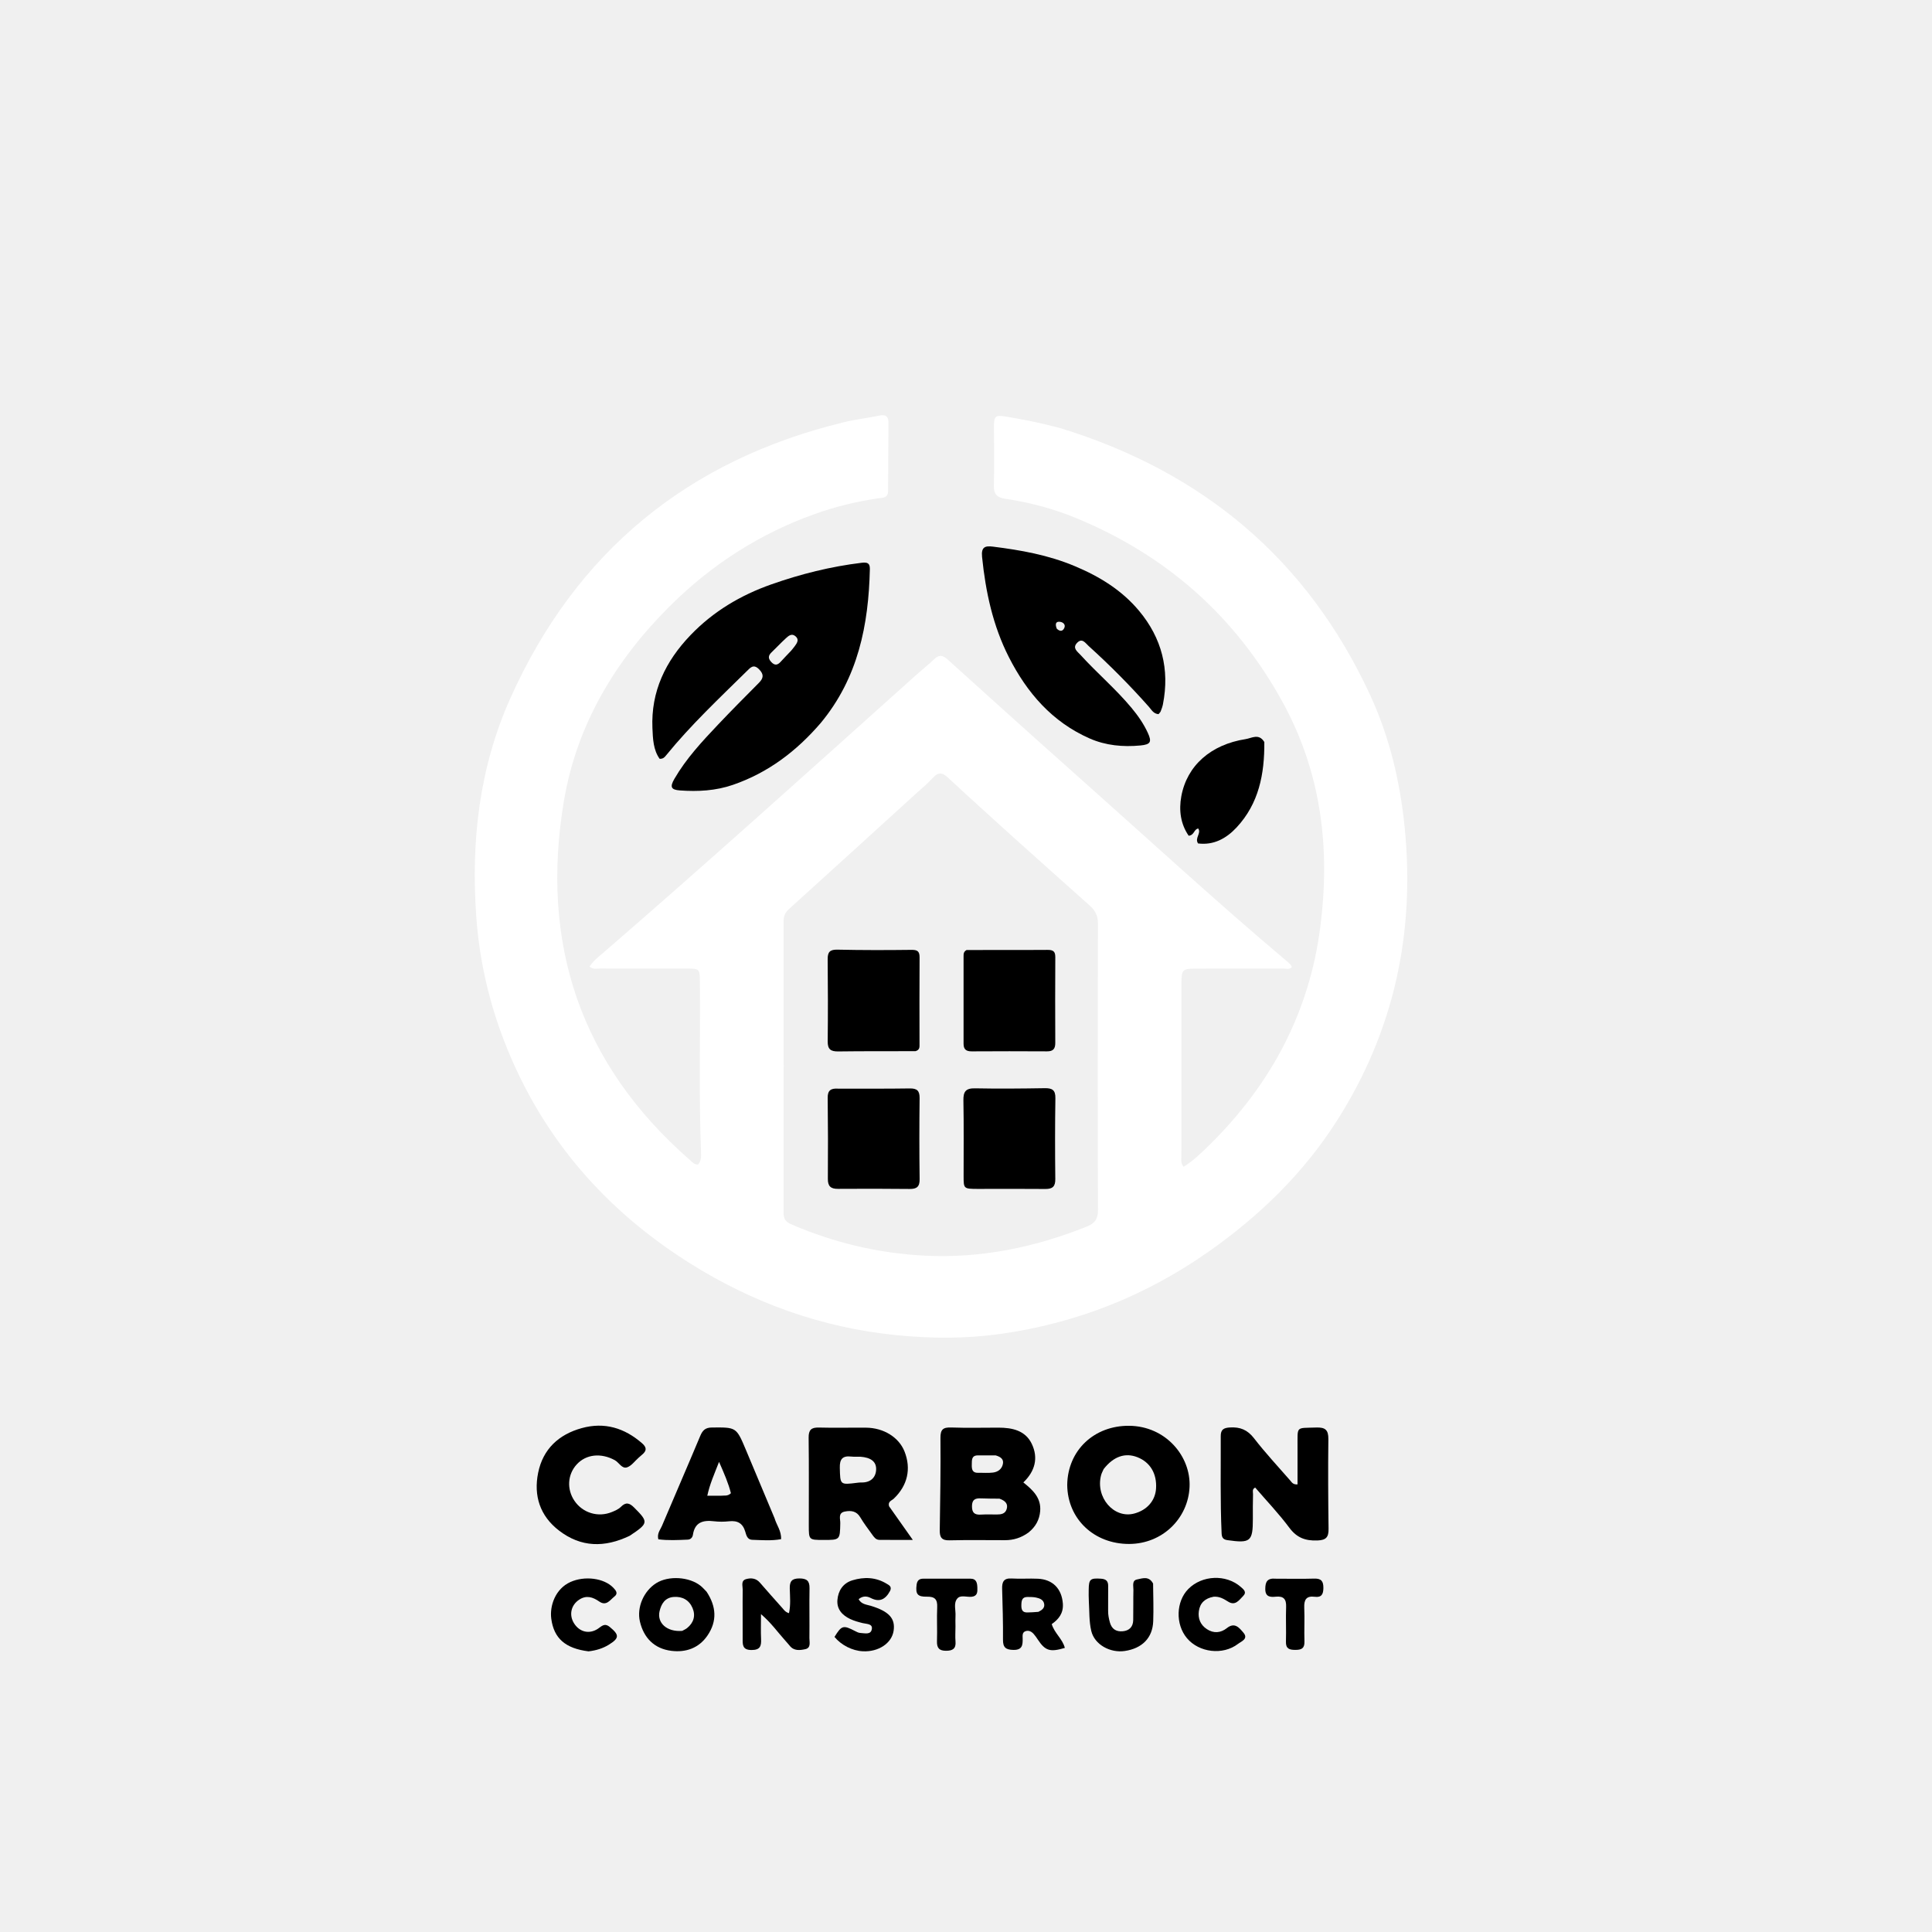
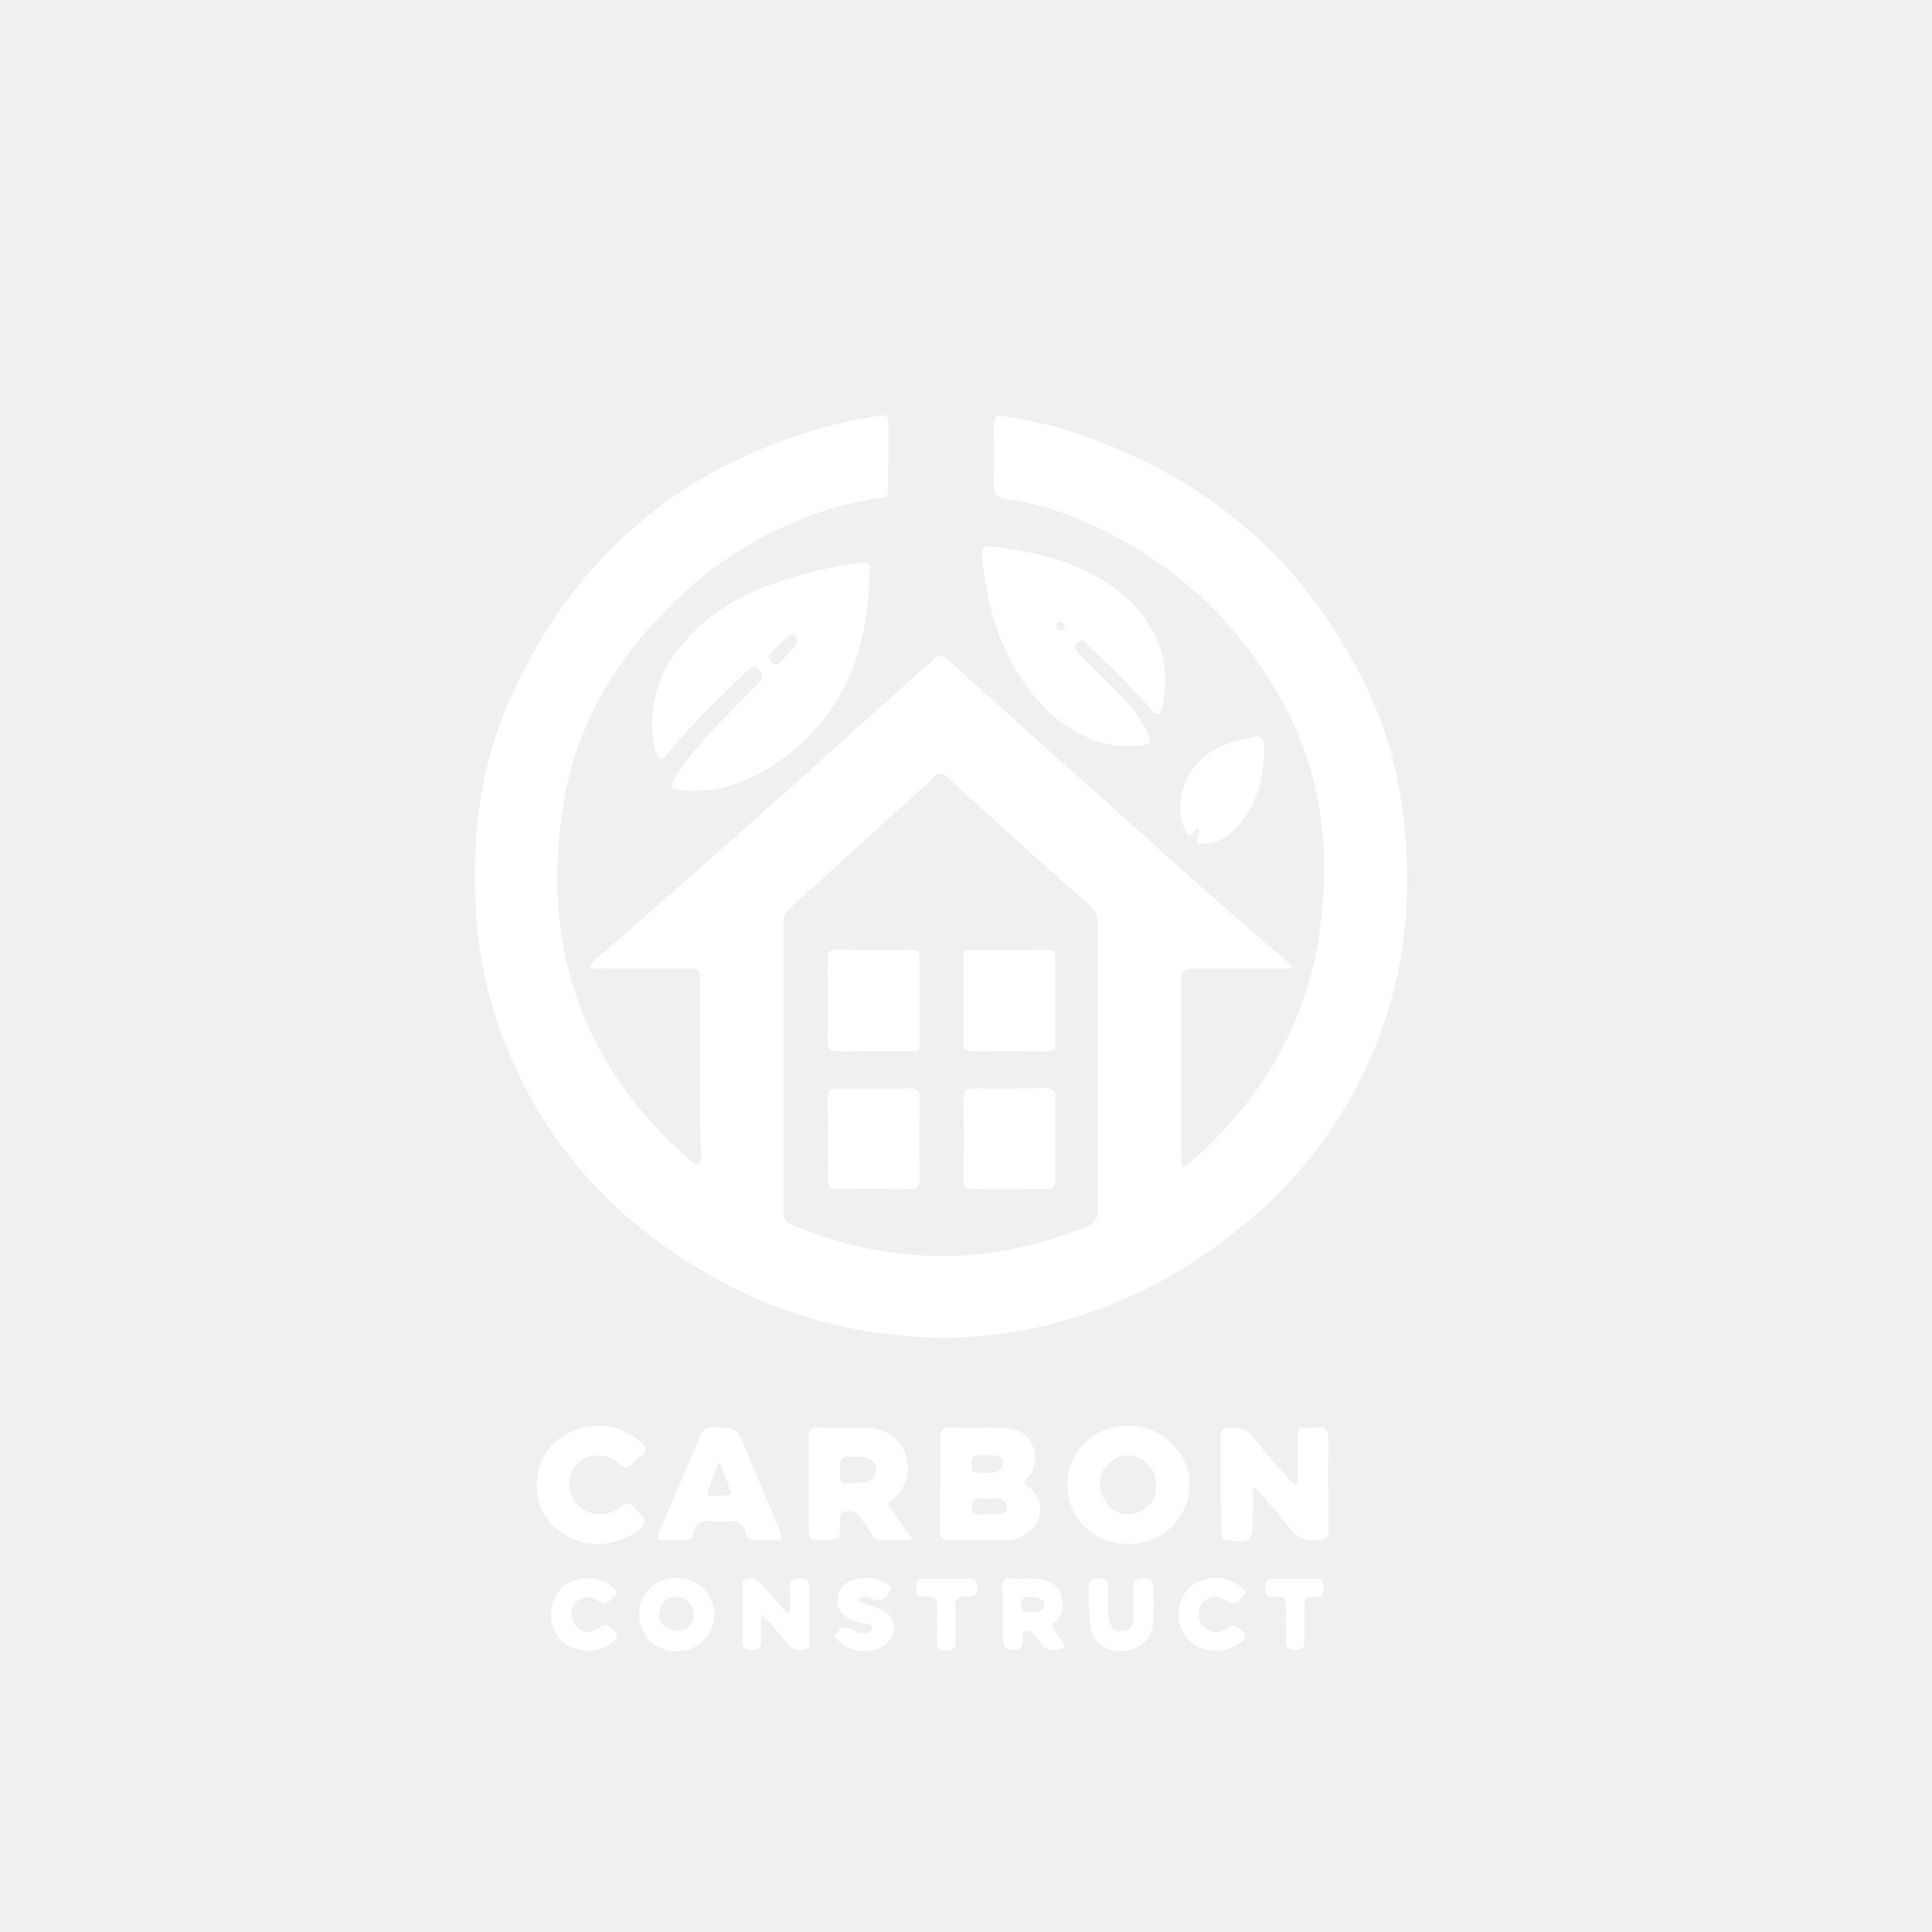
<svg xmlns="http://www.w3.org/2000/svg" version="1.1" id="Layer_1" x="0px" y="0px" width="100%" viewBox="0 0 1024 1024" enable-background="new 0 0 1024 1024" xml:space="preserve">
  <path fill="white" opacity="1" stroke="none" d=" M561.853,226.88   C637.55,250.096 692.909,296.483 726.142,368.253   C736.405,390.417 742.034,413.961 744.486,438.359   C750.109,494.303 738.965,546.302 708.692,593.861   C690.914,621.79 667.583,644.447 640.583,663.404   C607.279,686.788 570.416,701.385 530.153,707.025   C511.819,709.593 493.402,709.501 474.878,707.632   C435.317,703.64 399.042,690.54 365.58,669.505   C321.432,641.754 288.483,604.211 268.769,555.69   C259.717,533.409 254.198,510.22 252.455,486.074   C249.556,445.899 254.001,406.821 270.561,369.937   C305.414,292.306 364.756,243.78 447.408,223.755   C453.532,222.271 459.846,221.589 466.018,220.281   C469.268,219.592 470.917,220.551 470.908,223.853   C470.874,236.016 470.763,248.179 470.7,260.341   C470.68,264.122 467.612,263.797 465.338,264.136   C453.944,265.834 442.793,268.52 431.957,272.388   C402.612,282.864 377.038,299.329 354.983,321.292   C326.023,350.132 305.677,384.156 298.886,424.541   C286.227,499.832 307.466,564.017 365.663,614.828   C366.87,615.883 367.92,617.344 369.977,617.22   C371.808,615.217 371.637,612.662 371.543,610.225   C370.394,580.409 371.224,550.581 370.96,520.76   C370.894,513.368 370.934,513.367 363.481,513.368   C348.316,513.371 333.152,513.396 317.987,513.351   C316.255,513.345 314.352,513.937 312.493,512.31   C314.373,509.274 317.198,507.189 319.764,504.97   C375.604,456.691 430.391,407.228 485.358,357.966   C488.584,355.074 492,352.387 495.119,349.388   C497.73,346.878 499.65,347.181 502.293,349.57   C525.651,370.686 549.057,391.751 572.585,412.678   C608.931,445.01 644.714,477.98 681.915,509.346   C683.029,510.285 684.225,511.148 684.706,512.597   C683.278,514.05 681.705,513.353 680.297,513.356   C664.632,513.394 648.967,513.355 633.303,513.383   C626.915,513.395 626.208,514.132 626.2,520.659   C626.166,551.488 626.145,582.318 626.155,613.147   C626.155,614.748 625.711,616.486 627.357,618.41   C632.398,615.303 636.659,611.153 640.839,607.044   C673.352,575.077 693.901,536.994 699.775,491.399   C705.169,449.53 700.327,409.434 679.711,371.953   C654.749,326.568 618.089,294.261 570.322,274.571   C558.316,269.622 545.72,266.287 532.845,264.356   C528.417,263.692 526.637,261.947 526.773,257.261   C527.077,246.772 526.805,236.267 526.822,225.768   C526.83,220.535 527.62,219.88 533.192,220.8   C542.7,222.371 552.142,224.278 561.853,226.88  M536.389,443.125   C525.053,432.816 513.627,422.604 502.438,412.138   C499.231,409.139 497.06,409.304 494.226,412.463   C491.568,415.425 488.43,417.96 485.475,420.65   C463.06,441.052 440.659,461.468 418.185,481.804   C416.142,483.652 415.307,485.604 415.309,488.316   C415.361,539.791 415.373,591.267 415.295,642.742   C415.291,645.866 416.356,647.59 419.208,648.828   C441.878,658.664 465.613,664.286 490.203,665.524   C519.88,667.019 548.405,661.165 575.953,650.133   C580.286,648.397 581.965,646.131 581.949,641.314   C581.776,590.673 581.805,540.03 581.931,489.389   C581.941,485.283 580.407,482.488 577.507,479.91   C563.937,467.851 550.44,455.71 536.389,443.125  z" />
-   <path fill="#000000" opacity="1" stroke="none" d=" M435.104,383.073   C422.173,398.159 407.094,409.567 388.462,415.987   C379.296,419.146 369.883,419.629 360.363,418.944   C355.624,418.603 354.962,417.086 357.458,412.785   C363.694,402.036 372.112,393.009 380.583,384.061   C387.68,376.564 394.966,369.244 402.241,361.917   C404.676,359.464 404.99,357.452 402.346,354.768   C399.437,351.814 397.83,353.738 395.841,355.697   C381.135,370.178 366.081,384.324 353.022,400.383   C352.297,401.274 351.574,402.253 349.619,402.184   C346.243,397.469 346.041,391.554 345.801,385.94   C344.97,366.479 352.755,350.411 366.024,336.6   C378.055,324.077 392.477,315.498 408.762,309.753   C424.342,304.255 440.25,300.283 456.673,298.288   C459.783,297.91 461.114,298.496 461.042,301.654   C460.371,331.206 454.834,359.214 435.104,383.073  M419.372,344.823   C419.996,344.045 420.651,343.289 421.238,342.484   C422.453,340.82 423.723,339.015 421.636,337.233   C419.554,335.455 417.855,337.085 416.416,338.404   C413.843,340.762 411.474,343.34 408.943,345.746   C407.152,347.449 407.027,348.971 408.763,350.853   C410.57,352.812 412.074,352.625 413.746,350.784   C415.421,348.937 417.172,347.159 419.372,344.823  z" />
-   <path fill="#000000" opacity="1" stroke="none" d=" M569.749,300.106   C583.031,305.661 594.719,312.954 603.758,323.792   C615.762,338.183 620,354.751 616.394,373.219   C616.141,374.515 615.683,375.784 615.191,377.014   C614.962,377.586 614.423,378.035 614.04,378.519   C611.357,378.328 610.324,376.192 608.963,374.654   C598.907,363.296 588.233,352.553 576.984,342.383   C575.295,340.856 573.547,337.864 570.829,340.777   C568.247,343.542 571.102,345.372 572.632,347.057   C581.362,356.671 591.328,365.094 599.665,375.102   C603.096,379.222 606.136,383.555 608.37,388.433   C610.548,393.186 609.938,394.598 604.412,395.119   C595.203,395.987 586.065,395.156 577.511,391.388   C557.662,382.645 544.349,367.216 534.737,348.332   C526.25,331.657 522.399,313.694 520.515,295.163   C519.965,289.751 522.271,289.223 526.361,289.737   C541.075,291.586 555.621,294.148 569.749,300.106  M560.11,333.208   C561.603,334.669 563.186,334.866 564.107,332.82   C564.906,331.044 563.489,329.837 561.971,329.591   C559.634,329.212 559.092,330.643 560.11,333.208  z" />
-   <path fill="#000000" opacity="1" stroke="none" d=" M687.717,767.036   C687.815,755.603 686.528,757.004 697.683,756.614   C702.441,756.448 704.12,757.931 704.06,762.786   C703.863,778.611 703.957,794.442 704.16,810.267   C704.216,814.64 702.992,816.311 698.243,816.484   C691.871,816.717 687.338,815.057 683.378,809.738   C677.833,802.289 671.369,795.525 665.278,788.445   C663.493,789.287 664.161,790.815 664.127,791.951   C663.998,796.279 664.035,800.613 664.041,804.944   C664.06,817.039 662.778,818.058 650.532,816.306   C648.097,815.958 647.569,814.706 647.477,812.648   C646.71,795.497 647.093,778.338 647.016,761.182   C647,757.712 648.524,756.784 651.863,756.584   C657.302,756.259 661.179,757.813 664.657,762.314   C670.656,770.078 677.38,777.283 683.838,784.688   C684.658,785.629 685.315,786.961 687.717,786.745   C687.717,780.379 687.717,773.954 687.717,767.036  z" />
-   <path fill="#000000" opacity="1" stroke="none" d=" M545.135,812.259   C541.204,815.114 537.13,816.328 532.668,816.327   C522.839,816.324 513.007,816.175 503.183,816.404   C499.106,816.498 498.032,814.812 498.091,811.073   C498.348,794.766 498.605,778.453 498.46,762.146   C498.419,757.612 499.874,756.451 504.157,756.602   C512.476,756.895 520.813,756.69 529.143,756.684   C536.501,756.678 543.516,758.155 546.912,765.373   C550.352,772.684 548.706,779.682 542.393,785.722   C547.388,789.69 551.904,793.895 551.315,800.891   C550.932,805.434 548.985,809.16 545.135,812.259  M529.747,794.327   C526.444,794.284 523.138,794.315 519.839,794.175   C516.91,794.051 515.216,794.785 515.168,798.246   C515.119,801.782 516.54,802.978 519.881,802.773   C522.68,802.601 525.496,802.708 528.305,802.714   C530.568,802.718 532.756,802.394 533.537,799.902   C534.381,797.212 533.025,795.479 529.747,794.327  M527.736,771.388   C524.597,771.384 521.458,771.367 518.319,771.379   C514.788,771.392 515.135,774.003 515.069,776.304   C515.003,778.631 515.286,780.696 518.394,780.626   C521.036,780.567 523.71,780.82 526.313,780.488   C528.899,780.159 530.998,778.695 531.558,775.925   C532.034,773.57 530.66,772.219 527.736,771.388  z" />
-   <path fill="#000000" opacity="1" stroke="none" d=" M565.652,787.018   C565.889,768.714 579.93,755.534 598.476,755.699   C617.812,755.87 631.191,771.785 630.494,788.048   C629.778,804.765 616.151,818.264 598.509,818.326   C579.933,818.39 565.803,805.127 565.652,787.018  M584.954,778.649   C584.498,779.714 583.901,780.741 583.608,781.849   C580.499,793.613 590.381,805.061 601.151,802.212   C607.954,800.413 612.33,795.397 612.729,788.941   C613.219,781.024 609.597,774.969 602.791,772.327   C596.425,769.855 590.241,771.86 584.954,778.649  z" />
-   <path fill="#000000" opacity="1" stroke="none" d=" M471.22,798.348   C475.245,804.109 479.129,809.583 483.81,816.182   C476.876,816.182 471.458,816.229 466.04,816.156   C464.162,816.13 463.17,814.602 462.206,813.256   C460.075,810.283 457.824,807.371 455.977,804.226   C453.989,800.841 451.041,800.513 447.79,801.148   C444.056,801.876 445.415,805.053 445.368,807.28   C445.181,816.219 445.259,816.22 436.386,816.205   C428.7,816.192 428.685,816.192 428.679,808.452   C428.668,792.98 428.79,777.506 428.595,762.036   C428.543,757.87 429.985,756.519 434.065,756.632   C442.377,756.861 450.701,756.633 459.018,756.699   C468.379,756.772 476.442,761.815 479.409,769.307   C483.066,778.54 481.002,787.397 473.712,794.328   C472.629,795.357 470.482,795.794 471.22,798.348  M456.083,772.101   C454.425,772.076 452.752,772.179 451.111,772   C446.605,771.508 445,773.313 445.118,777.928   C445.352,787.065 445.12,787.069 454.552,785.877   C455.209,785.794 455.876,785.731 456.537,785.746   C461.125,785.852 464.1,783.391 464.361,779.114   C464.641,774.528 461.311,772.488 456.083,772.101  z" />
-   <path fill="#000000" opacity="1" stroke="none" d=" M410.519,804.649   C411.642,808.45 414.207,811.411 413.982,815.797   C408.824,816.735 403.715,816.288 398.642,816.126   C396.108,816.046 395.545,813.689 395.022,811.874   C393.735,807.404 390.944,805.812 386.439,806.309   C383.805,806.599 381.082,806.615 378.453,806.3   C372.654,805.606 368.277,806.744 367.266,813.457   C367.055,814.854 366.082,815.968 364.577,816.033   C359.322,816.26 354.053,816.546 348.926,815.866   C348.157,812.753 349.944,810.888 350.814,808.828   C357.555,792.874 364.484,776.999 371.163,761.019   C372.421,758.009 373.916,756.637 377.354,756.608   C390.253,756.499 390.262,756.371 395.303,768.364   C400.336,780.336 405.346,792.318 410.519,804.649  M382.309,792.753   C383.9,792.549 385.662,793.153 387.399,791.431   C386.093,786.232 383.917,781.181 381.112,774.819   C378.564,781.379 376.228,786.522 374.882,792.756   C377.533,792.756 379.505,792.756 382.309,792.753  z" />
-   <path fill="#000000" opacity="1" stroke="none" d=" M333.74,813.996   C320.479,820.366 307.955,820.192 296.316,811.249   C286.201,803.477 282.76,792.807 285.226,780.617   C287.774,768.018 296.152,760.285 308.353,756.923   C320.394,753.604 330.969,756.837 340.299,764.944   C342.871,767.178 342.806,768.964 340.326,771.001   C339.683,771.529 339.071,772.096 338.446,772.646   C336.454,774.398 334.724,776.907 332.403,777.707   C329.623,778.667 328.128,775.161 325.854,773.922   C318.589,769.962 310.671,770.727 305.678,776.169   C300.799,781.486 300.312,789.327 304.48,795.47   C308.853,801.914 317.033,804.403 324.328,801.398   C326.004,800.707 327.826,799.938 329.06,798.69   C331.724,795.995 333.622,796.551 336.118,799.047   C343.8,806.728 343.791,807.345 333.74,813.996  z" />
-   <path fill="#000000" opacity="1" stroke="none" d=" M670.119,393.289   C670.258,410.321 667.186,425.925 655.45,438.53   C649.962,444.425 643.276,448.092 634.982,447.035   C633.103,444.075 636.815,441.75 635.099,439.128   C632.772,439.455 633.072,442.67 630.026,442.959   C625.736,436.739 624.761,429.487 626.118,422.07   C629.099,405.787 641.752,394.62 660.222,391.742   C663.442,391.24 667.245,388.55 670.119,393.289  z" />
-   <path fill="#000000" opacity="1" stroke="none" d=" M416.353,869.727   C412.153,865.059 408.749,860.148 403.342,855.522   C403.342,860.533 403.2,864.624 403.384,868.7   C403.549,872.376 402.962,874.545 398.364,874.541   C393.477,874.538 393.602,871.806 393.625,868.433   C393.682,859.787 393.544,851.139 393.641,842.494   C393.663,840.532 392.565,837.762 395.481,836.953   C398.087,836.23 400.727,836.464 402.769,838.833   C406.676,843.365 410.676,847.818 414.653,852.289   C415.522,853.266 416.223,854.46 418.18,855.004   C419.145,850.617 418.708,846.216 418.596,841.905   C418.497,838.069 419.77,836.594 423.736,836.607   C427.576,836.619 429.131,837.859 429.062,841.783   C428.908,850.592 429.11,859.408 429.001,868.219   C428.975,870.349 429.965,873.412 426.821,874.093   C423.989,874.706 420.807,875.13 418.551,872.263   C417.936,871.481 417.242,870.76 416.353,869.727  z" />
-   <path fill="#000000" opacity="1" stroke="none" d=" M374.504,843.645   C379.698,851.503 380.15,859.23 375.016,866.809   C370.459,873.537 363.555,875.93 355.85,874.98   C346.843,873.871 341.182,868.147 339.157,859.397   C337.437,851.965 341.14,843.294 347.827,839.095   C354.328,835.012 365.369,835.684 371.404,840.576   C372.433,841.409 373.316,842.424 374.504,843.645  M361.582,864.399   C362.445,863.913 363.395,863.535 364.156,862.923   C367.68,860.09 368.778,856.314 367.054,852.273   C365.273,848.096 361.691,846.047 357.049,846.418   C352.477,846.784 350.505,850.066 349.587,853.955   C348.125,860.144 353.453,865.078 361.582,864.399  z" />
-   <path fill="#000000" opacity="1" stroke="none" d=" M563.341,849.997   C563.679,855.106 561.101,858.237 557.442,860.813   C558.883,865.644 563.217,868.703 564.383,873.424   C556.486,875.776 553.999,874.961 550.013,868.932   C549.374,867.965 548.71,867.001 547.951,866.127   C546.792,864.793 545.296,863.936 543.53,864.565   C541.723,865.208 542.005,866.983 542.029,868.43   C542.088,871.869 541.902,874.577 537.101,874.486   C533.015,874.409 531.565,873.137 531.605,869.011   C531.691,860.035 531.398,851.054 531.152,842.078   C531.054,838.502 531.952,836.375 536.169,836.634   C540.81,836.919 545.49,836.538 550.138,836.76   C557.9,837.13 562.758,841.968 563.341,849.997  M550.377,854.313   C552.266,853.384 553.987,852.195 553.363,849.78   C552.843,847.767 550.914,847.126 549.127,846.735   C547.689,846.42 546.163,846.452 544.675,846.427   C541.595,846.376 541.381,848.476 541.34,850.828   C541.298,853.171 541.893,854.758 544.638,854.628   C546.296,854.55 547.958,854.559 550.377,854.313  z" />
-   <path fill="#000000" opacity="1" stroke="none" d=" M611.16,839.315   C611.245,846.278 611.46,852.782 611.229,859.271   C610.914,868.089 605.408,873.677 596.153,875.057   C588.458,876.205 580.147,871.709 578.407,864.476   C577.181,859.378 577.441,853.916 577.107,848.612   C576.982,846.62 577.022,844.614 577.038,842.615   C577.086,836.966 577.87,836.374 583.488,836.738   C586.191,836.912 587.404,837.957 587.352,840.699   C587.27,845.029 587.399,849.363 587.328,853.694   C587.292,855.897 587.705,857.991 588.31,860.078   C589.303,863.504 591.692,864.92 595.099,864.604   C598.605,864.279 600.549,862.216 600.624,858.702   C600.736,853.372 600.609,848.037 600.732,842.708   C600.779,840.682 599.84,837.711 602.628,837.154   C605.437,836.594 608.936,835.118 611.16,839.315  z" />
-   <path fill="#000000" opacity="1" stroke="none" d=" M471.78,843.174   C469.288,847.808 466.159,849.379 461.411,846.928   C459.511,845.947 457.26,845.768 455.092,847.595   C456.517,850.354 459.403,850.457 461.735,851.179   C471.172,854.098 474.611,857.782 473.637,864.338   C472.656,870.939 465.666,875.608 457.357,875.211   C451.765,874.944 445.93,871.994 442.301,867.598   C446.081,861.465 446.93,861.234 453.181,864.484   C454.056,864.939 455.021,865.45 455.965,865.498   C458.33,865.616 461.707,866.669 462.119,863.265   C462.445,860.569 459.277,860.781 457.24,860.277   C455.002,859.723 452.731,859.104 450.655,858.128   C446.461,856.156 443.459,852.95 443.843,848.073   C444.235,843.111 446.792,839.122 451.777,837.599   C458.027,835.69 464.244,835.91 470.01,839.448   C471.232,840.198 472.816,840.892 471.78,843.174  z" />
-   <path fill="#000000" opacity="1" stroke="none" d=" M643.257,846.296   C638.638,847.139 636.012,849.649 635.42,853.919   C634.875,857.855 636.25,861.191 639.599,863.43   C643.21,865.846 646.995,865.539 650.27,862.928   C654.466,859.583 656.892,862.849 659.003,865.306   C661.854,868.625 657.924,869.955 656.163,871.302   C648.126,877.452 635.51,875.911 629.095,868.253   C622.929,860.89 623.277,848.819 629.847,842.181   C637.121,834.831 649.823,834.3 657.586,841.06   C659.078,842.359 661.026,843.794 658.88,845.939   C656.75,848.068 654.764,851.278 650.987,848.931   C648.691,847.505 646.485,846.082 643.257,846.296  z" />
-   <path fill="#000000" opacity="1" stroke="none" d=" M311.93,875.249   C299.737,873.717 293.579,868.459 292.183,857.941   C291.28,851.135 294.314,842.127 302.315,838.508   C309.8,835.121 320.135,836.328 325.14,841.599   C326.482,843.013 327.743,844.571 325.655,846.197   C323.338,848 321.397,851.457 317.619,848.84   C314.248,846.504 310.842,845.334 307.009,847.838   C302.64,850.692 301.461,855.97 304.266,860.417   C307.162,865.007 312.236,866.253 316.758,863.369   C318.792,862.072 320.297,859.959 323.197,862.332   C328.299,866.507 328.342,868.253 322.657,871.75   C319.492,873.696 316.023,874.763 311.93,875.249  z" />
-   <path fill="#000000" opacity="1" stroke="none" d=" M506.419,862.012   C506.412,865.004 506.223,867.519 506.438,869.998   C506.769,873.799 504.98,874.931 501.461,874.945   C497.779,874.959 496.49,873.446 496.617,869.822   C496.826,863.832 496.465,857.82 496.733,851.835   C496.916,847.729 495.481,846.185 491.327,846.276   C486.245,846.386 485.211,844.858 485.811,840.016   C486.088,837.777 487.124,836.734 489.339,836.735   C497.668,836.74 505.997,836.726 514.326,836.728   C517.635,836.729 517.941,839.146 518.02,841.554   C518.092,843.742 518.119,845.979 514.991,846.319   C512.396,846.601 509.105,845.157 507.348,847.299   C505.286,849.812 506.637,853.406 506.433,856.523   C506.325,858.182 506.417,859.854 506.419,862.012  z" />
-   <path fill="#000000" opacity="1" stroke="none" d=" M676.176,836.744   C683.298,836.746 689.944,836.896 696.579,836.692   C700.34,836.577 701.457,838.111 701.422,841.698   C701.389,845.061 700.364,846.782 696.838,846.325   C692.305,845.737 691.1,847.962 691.282,852.145   C691.541,858.11 691.187,864.101 691.383,870.071   C691.505,873.774 689.687,874.486 686.509,874.475   C683.382,874.464 681.461,873.872 681.578,870.121   C681.768,863.984 681.44,857.83 681.67,851.696   C681.822,847.62 680.381,845.867 676.227,846.276   C673.263,846.568 670.595,846.46 670.626,842.118   C670.651,838.429 671.647,836.322 676.176,836.744  z" />
-   <path fill="#000000" opacity="1" stroke="none" d=" M485.229,557.143   C471.308,557.205 457.814,557.09 444.325,557.281   C440.294,557.339 438.644,556.159 438.694,551.923   C438.864,537.433 438.831,522.94 438.682,508.449   C438.642,504.586 439.852,503.247 443.892,503.337   C456.877,503.625 469.872,503.607 482.86,503.45   C485.978,503.412 487.421,503.918 487.393,507.409   C487.271,522.732 487.353,538.057 487.361,553.381   C487.362,554.877 487.571,556.467 485.229,557.143  z" />
-   <path fill="#000000" opacity="1" stroke="none" d=" M512.305,503.532   C526.852,503.435 540.993,503.58 555.131,503.464   C558.135,503.44 559.349,504.18 559.33,507.292   C559.241,522.437 559.246,537.584 559.319,552.729   C559.335,555.858 558.224,557.258 554.958,557.237   C541.644,557.15 528.329,557.166 515.014,557.241   C512.119,557.257 510.703,556.226 510.71,553.202   C510.746,537.724 510.709,522.245 510.712,506.766   C510.713,505.607 510.709,504.403 512.305,503.532  z" />
-   <path fill="#000000" opacity="1" stroke="none" d=" M518.112,630.149   C510.745,630.091 510.738,630.091 510.733,623.187   C510.722,609.875 510.882,596.56 510.627,583.252   C510.537,578.574 511.868,576.741 516.791,576.84   C529.098,577.088 541.417,576.962 553.728,576.764   C557.623,576.702 559.447,577.666 559.378,582.024   C559.152,596.331 559.172,610.645 559.329,624.953   C559.372,628.923 557.824,630.22 554.04,630.182   C542.227,630.061 530.412,630.143 518.112,630.149  z" />
-   <path fill="#000000" opacity="1" stroke="none" d=" M444.212,577.008   C457.181,576.992 469.674,577.089 482.163,576.898   C486.025,576.84 487.455,578.076 487.408,582.038   C487.237,596.359 487.229,610.686 487.422,625.008   C487.476,629.058 485.833,630.213 482.109,630.175   C469.452,630.045 456.792,630.023 444.135,630.118   C440.341,630.147 438.753,628.76 438.782,624.842   C438.889,610.52 438.874,596.194 438.691,581.872   C438.642,578.069 440.218,576.727 444.212,577.008  z" />
+   <path fill="white" opacity="1" stroke="none" d=" M435.104,383.073   C422.173,398.159 407.094,409.567 388.462,415.987   C379.296,419.146 369.883,419.629 360.363,418.944   C355.624,418.603 354.962,417.086 357.458,412.785   C363.694,402.036 372.112,393.009 380.583,384.061   C387.68,376.564 394.966,369.244 402.241,361.917   C404.676,359.464 404.99,357.452 402.346,354.768   C399.437,351.814 397.83,353.738 395.841,355.697   C381.135,370.178 366.081,384.324 353.022,400.383   C352.297,401.274 351.574,402.253 349.619,402.184   C346.243,397.469 346.041,391.554 345.801,385.94   C344.97,366.479 352.755,350.411 366.024,336.6   C378.055,324.077 392.477,315.498 408.762,309.753   C424.342,304.255 440.25,300.283 456.673,298.288   C459.783,297.91 461.114,298.496 461.042,301.654   C460.371,331.206 454.834,359.214 435.104,383.073  M419.372,344.823   C419.996,344.045 420.651,343.289 421.238,342.484   C422.453,340.82 423.723,339.015 421.636,337.233   C419.554,335.455 417.855,337.085 416.416,338.404   C413.843,340.762 411.474,343.34 408.943,345.746   C407.152,347.449 407.027,348.971 408.763,350.853   C410.57,352.812 412.074,352.625 413.746,350.784   C415.421,348.937 417.172,347.159 419.372,344.823  z" />
+   <path fill="white" opacity="1" stroke="none" d=" M569.749,300.106   C583.031,305.661 594.719,312.954 603.758,323.792   C615.762,338.183 620,354.751 616.394,373.219   C616.141,374.515 615.683,375.784 615.191,377.014   C614.962,377.586 614.423,378.035 614.04,378.519   C611.357,378.328 610.324,376.192 608.963,374.654   C598.907,363.296 588.233,352.553 576.984,342.383   C575.295,340.856 573.547,337.864 570.829,340.777   C568.247,343.542 571.102,345.372 572.632,347.057   C581.362,356.671 591.328,365.094 599.665,375.102   C603.096,379.222 606.136,383.555 608.37,388.433   C610.548,393.186 609.938,394.598 604.412,395.119   C595.203,395.987 586.065,395.156 577.511,391.388   C557.662,382.645 544.349,367.216 534.737,348.332   C526.25,331.657 522.399,313.694 520.515,295.163   C519.965,289.751 522.271,289.223 526.361,289.737   C541.075,291.586 555.621,294.148 569.749,300.106  M560.11,333.208   C561.603,334.669 563.186,334.866 564.107,332.82   C564.906,331.044 563.489,329.837 561.971,329.591   C559.634,329.212 559.092,330.643 560.11,333.208  z" />
+   <path fill="white" opacity="1" stroke="none" d=" M687.717,767.036   C687.815,755.603 686.528,757.004 697.683,756.614   C702.441,756.448 704.12,757.931 704.06,762.786   C703.863,778.611 703.957,794.442 704.16,810.267   C704.216,814.64 702.992,816.311 698.243,816.484   C691.871,816.717 687.338,815.057 683.378,809.738   C677.833,802.289 671.369,795.525 665.278,788.445   C663.493,789.287 664.161,790.815 664.127,791.951   C663.998,796.279 664.035,800.613 664.041,804.944   C664.06,817.039 662.778,818.058 650.532,816.306   C648.097,815.958 647.569,814.706 647.477,812.648   C646.71,795.497 647.093,778.338 647.016,761.182   C647,757.712 648.524,756.784 651.863,756.584   C657.302,756.259 661.179,757.813 664.657,762.314   C670.656,770.078 677.38,777.283 683.838,784.688   C684.658,785.629 685.315,786.961 687.717,786.745   C687.717,780.379 687.717,773.954 687.717,767.036  z" />
+   <path fill="white" opacity="1" stroke="none" d=" M545.135,812.259   C541.204,815.114 537.13,816.328 532.668,816.327   C522.839,816.324 513.007,816.175 503.183,816.404   C499.106,816.498 498.032,814.812 498.091,811.073   C498.348,794.766 498.605,778.453 498.46,762.146   C498.419,757.612 499.874,756.451 504.157,756.602   C512.476,756.895 520.813,756.69 529.143,756.684   C536.501,756.678 543.516,758.155 546.912,765.373   C550.352,772.684 548.706,779.682 542.393,785.722   C547.388,789.69 551.904,793.895 551.315,800.891   C550.932,805.434 548.985,809.16 545.135,812.259  M529.747,794.327   C526.444,794.284 523.138,794.315 519.839,794.175   C516.91,794.051 515.216,794.785 515.168,798.246   C515.119,801.782 516.54,802.978 519.881,802.773   C522.68,802.601 525.496,802.708 528.305,802.714   C530.568,802.718 532.756,802.394 533.537,799.902   C534.381,797.212 533.025,795.479 529.747,794.327  M527.736,771.388   C524.597,771.384 521.458,771.367 518.319,771.379   C514.788,771.392 515.135,774.003 515.069,776.304   C515.003,778.631 515.286,780.696 518.394,780.626   C521.036,780.567 523.71,780.82 526.313,780.488   C528.899,780.159 530.998,778.695 531.558,775.925   C532.034,773.57 530.66,772.219 527.736,771.388  z" />
+   <path fill="white" opacity="1" stroke="none" d=" M565.652,787.018   C565.889,768.714 579.93,755.534 598.476,755.699   C617.812,755.87 631.191,771.785 630.494,788.048   C629.778,804.765 616.151,818.264 598.509,818.326   C579.933,818.39 565.803,805.127 565.652,787.018  M584.954,778.649   C584.498,779.714 583.901,780.741 583.608,781.849   C580.499,793.613 590.381,805.061 601.151,802.212   C607.954,800.413 612.33,795.397 612.729,788.941   C613.219,781.024 609.597,774.969 602.791,772.327   C596.425,769.855 590.241,771.86 584.954,778.649  z" />
+   <path fill="white" opacity="1" stroke="none" d=" M471.22,798.348   C475.245,804.109 479.129,809.583 483.81,816.182   C476.876,816.182 471.458,816.229 466.04,816.156   C464.162,816.13 463.17,814.602 462.206,813.256   C460.075,810.283 457.824,807.371 455.977,804.226   C453.989,800.841 451.041,800.513 447.79,801.148   C444.056,801.876 445.415,805.053 445.368,807.28   C445.181,816.219 445.259,816.22 436.386,816.205   C428.7,816.192 428.685,816.192 428.679,808.452   C428.668,792.98 428.79,777.506 428.595,762.036   C428.543,757.87 429.985,756.519 434.065,756.632   C442.377,756.861 450.701,756.633 459.018,756.699   C468.379,756.772 476.442,761.815 479.409,769.307   C483.066,778.54 481.002,787.397 473.712,794.328   C472.629,795.357 470.482,795.794 471.22,798.348  M456.083,772.101   C454.425,772.076 452.752,772.179 451.111,772   C446.605,771.508 445,773.313 445.118,777.928   C445.352,787.065 445.12,787.069 454.552,785.877   C455.209,785.794 455.876,785.731 456.537,785.746   C461.125,785.852 464.1,783.391 464.361,779.114   C464.641,774.528 461.311,772.488 456.083,772.101  z" />
+   <path fill="white" opacity="1" stroke="none" d=" M410.519,804.649   C411.642,808.45 414.207,811.411 413.982,815.797   C408.824,816.735 403.715,816.288 398.642,816.126   C396.108,816.046 395.545,813.689 395.022,811.874   C393.735,807.404 390.944,805.812 386.439,806.309   C383.805,806.599 381.082,806.615 378.453,806.3   C372.654,805.606 368.277,806.744 367.266,813.457   C367.055,814.854 366.082,815.968 364.577,816.033   C359.322,816.26 354.053,816.546 348.926,815.866   C348.157,812.753 349.944,810.888 350.814,808.828   C357.555,792.874 364.484,776.999 371.163,761.019   C372.421,758.009 373.916,756.637 377.354,756.608   C390.253,756.499 390.262,756.371 395.303,768.364   C400.336,780.336 405.346,792.318 410.519,804.649  M382.309,792.753   C383.9,792.549 385.662,793.153 387.399,791.431   C386.093,786.232 383.917,781.181 381.112,774.819   C378.564,781.379 376.228,786.522 374.882,792.756   C377.533,792.756 379.505,792.756 382.309,792.753  z" />
+   <path fill="white" opacity="1" stroke="none" d=" M333.74,813.996   C320.479,820.366 307.955,820.192 296.316,811.249   C286.201,803.477 282.76,792.807 285.226,780.617   C287.774,768.018 296.152,760.285 308.353,756.923   C320.394,753.604 330.969,756.837 340.299,764.944   C342.871,767.178 342.806,768.964 340.326,771.001   C339.683,771.529 339.071,772.096 338.446,772.646   C336.454,774.398 334.724,776.907 332.403,777.707   C329.623,778.667 328.128,775.161 325.854,773.922   C318.589,769.962 310.671,770.727 305.678,776.169   C300.799,781.486 300.312,789.327 304.48,795.47   C308.853,801.914 317.033,804.403 324.328,801.398   C326.004,800.707 327.826,799.938 329.06,798.69   C331.724,795.995 333.622,796.551 336.118,799.047   C343.8,806.728 343.791,807.345 333.74,813.996  z" />
+   <path fill="white" opacity="1" stroke="none" d=" M670.119,393.289   C670.258,410.321 667.186,425.925 655.45,438.53   C649.962,444.425 643.276,448.092 634.982,447.035   C633.103,444.075 636.815,441.75 635.099,439.128   C632.772,439.455 633.072,442.67 630.026,442.959   C625.736,436.739 624.761,429.487 626.118,422.07   C629.099,405.787 641.752,394.62 660.222,391.742   C663.442,391.24 667.245,388.55 670.119,393.289  z" />
+   <path fill="white" opacity="1" stroke="none" d=" M416.353,869.727   C412.153,865.059 408.749,860.148 403.342,855.522   C403.342,860.533 403.2,864.624 403.384,868.7   C403.549,872.376 402.962,874.545 398.364,874.541   C393.477,874.538 393.602,871.806 393.625,868.433   C393.682,859.787 393.544,851.139 393.641,842.494   C393.663,840.532 392.565,837.762 395.481,836.953   C398.087,836.23 400.727,836.464 402.769,838.833   C406.676,843.365 410.676,847.818 414.653,852.289   C415.522,853.266 416.223,854.46 418.18,855.004   C419.145,850.617 418.708,846.216 418.596,841.905   C418.497,838.069 419.77,836.594 423.736,836.607   C427.576,836.619 429.131,837.859 429.062,841.783   C428.908,850.592 429.11,859.408 429.001,868.219   C428.975,870.349 429.965,873.412 426.821,874.093   C423.989,874.706 420.807,875.13 418.551,872.263   C417.936,871.481 417.242,870.76 416.353,869.727  z" />
+   <path fill="white" opacity="1" stroke="none" d=" M374.504,843.645   C379.698,851.503 380.15,859.23 375.016,866.809   C370.459,873.537 363.555,875.93 355.85,874.98   C346.843,873.871 341.182,868.147 339.157,859.397   C337.437,851.965 341.14,843.294 347.827,839.095   C354.328,835.012 365.369,835.684 371.404,840.576   C372.433,841.409 373.316,842.424 374.504,843.645  M361.582,864.399   C362.445,863.913 363.395,863.535 364.156,862.923   C367.68,860.09 368.778,856.314 367.054,852.273   C365.273,848.096 361.691,846.047 357.049,846.418   C352.477,846.784 350.505,850.066 349.587,853.955   C348.125,860.144 353.453,865.078 361.582,864.399  z" />
+   <path fill="white" opacity="1" stroke="none" d=" M563.341,849.997   C563.679,855.106 561.101,858.237 557.442,860.813   C558.883,865.644 563.217,868.703 564.383,873.424   C556.486,875.776 553.999,874.961 550.013,868.932   C549.374,867.965 548.71,867.001 547.951,866.127   C546.792,864.793 545.296,863.936 543.53,864.565   C541.723,865.208 542.005,866.983 542.029,868.43   C542.088,871.869 541.902,874.577 537.101,874.486   C533.015,874.409 531.565,873.137 531.605,869.011   C531.691,860.035 531.398,851.054 531.152,842.078   C531.054,838.502 531.952,836.375 536.169,836.634   C540.81,836.919 545.49,836.538 550.138,836.76   C557.9,837.13 562.758,841.968 563.341,849.997  M550.377,854.313   C552.266,853.384 553.987,852.195 553.363,849.78   C552.843,847.767 550.914,847.126 549.127,846.735   C547.689,846.42 546.163,846.452 544.675,846.427   C541.595,846.376 541.381,848.476 541.34,850.828   C541.298,853.171 541.893,854.758 544.638,854.628   C546.296,854.55 547.958,854.559 550.377,854.313  z" />
+   <path fill="white" opacity="1" stroke="none" d=" M611.16,839.315   C611.245,846.278 611.46,852.782 611.229,859.271   C610.914,868.089 605.408,873.677 596.153,875.057   C588.458,876.205 580.147,871.709 578.407,864.476   C577.181,859.378 577.441,853.916 577.107,848.612   C576.982,846.62 577.022,844.614 577.038,842.615   C577.086,836.966 577.87,836.374 583.488,836.738   C586.191,836.912 587.404,837.957 587.352,840.699   C587.27,845.029 587.399,849.363 587.328,853.694   C587.292,855.897 587.705,857.991 588.31,860.078   C589.303,863.504 591.692,864.92 595.099,864.604   C598.605,864.279 600.549,862.216 600.624,858.702   C600.736,853.372 600.609,848.037 600.732,842.708   C600.779,840.682 599.84,837.711 602.628,837.154   C605.437,836.594 608.936,835.118 611.16,839.315  z" />
+   <path fill="white" opacity="1" stroke="none" d=" M471.78,843.174   C469.288,847.808 466.159,849.379 461.411,846.928   C459.511,845.947 457.26,845.768 455.092,847.595   C456.517,850.354 459.403,850.457 461.735,851.179   C471.172,854.098 474.611,857.782 473.637,864.338   C472.656,870.939 465.666,875.608 457.357,875.211   C451.765,874.944 445.93,871.994 442.301,867.598   C446.081,861.465 446.93,861.234 453.181,864.484   C454.056,864.939 455.021,865.45 455.965,865.498   C458.33,865.616 461.707,866.669 462.119,863.265   C462.445,860.569 459.277,860.781 457.24,860.277   C455.002,859.723 452.731,859.104 450.655,858.128   C446.461,856.156 443.459,852.95 443.843,848.073   C444.235,843.111 446.792,839.122 451.777,837.599   C458.027,835.69 464.244,835.91 470.01,839.448   C471.232,840.198 472.816,840.892 471.78,843.174  z" />
+   <path fill="white" opacity="1" stroke="none" d=" M643.257,846.296   C638.638,847.139 636.012,849.649 635.42,853.919   C634.875,857.855 636.25,861.191 639.599,863.43   C643.21,865.846 646.995,865.539 650.27,862.928   C654.466,859.583 656.892,862.849 659.003,865.306   C661.854,868.625 657.924,869.955 656.163,871.302   C648.126,877.452 635.51,875.911 629.095,868.253   C622.929,860.89 623.277,848.819 629.847,842.181   C637.121,834.831 649.823,834.3 657.586,841.06   C659.078,842.359 661.026,843.794 658.88,845.939   C656.75,848.068 654.764,851.278 650.987,848.931   C648.691,847.505 646.485,846.082 643.257,846.296  z" />
+   <path fill="white" opacity="1" stroke="none" d=" M311.93,875.249   C299.737,873.717 293.579,868.459 292.183,857.941   C291.28,851.135 294.314,842.127 302.315,838.508   C309.8,835.121 320.135,836.328 325.14,841.599   C326.482,843.013 327.743,844.571 325.655,846.197   C323.338,848 321.397,851.457 317.619,848.84   C314.248,846.504 310.842,845.334 307.009,847.838   C302.64,850.692 301.461,855.97 304.266,860.417   C307.162,865.007 312.236,866.253 316.758,863.369   C318.792,862.072 320.297,859.959 323.197,862.332   C328.299,866.507 328.342,868.253 322.657,871.75   C319.492,873.696 316.023,874.763 311.93,875.249  z" />
+   <path fill="white" opacity="1" stroke="none" d=" M506.419,862.012   C506.412,865.004 506.223,867.519 506.438,869.998   C506.769,873.799 504.98,874.931 501.461,874.945   C497.779,874.959 496.49,873.446 496.617,869.822   C496.826,863.832 496.465,857.82 496.733,851.835   C496.916,847.729 495.481,846.185 491.327,846.276   C486.245,846.386 485.211,844.858 485.811,840.016   C486.088,837.777 487.124,836.734 489.339,836.735   C497.668,836.74 505.997,836.726 514.326,836.728   C517.635,836.729 517.941,839.146 518.02,841.554   C518.092,843.742 518.119,845.979 514.991,846.319   C512.396,846.601 509.105,845.157 507.348,847.299   C505.286,849.812 506.637,853.406 506.433,856.523   C506.325,858.182 506.417,859.854 506.419,862.012  z" />
+   <path fill="white" opacity="1" stroke="none" d=" M676.176,836.744   C683.298,836.746 689.944,836.896 696.579,836.692   C700.34,836.577 701.457,838.111 701.422,841.698   C701.389,845.061 700.364,846.782 696.838,846.325   C692.305,845.737 691.1,847.962 691.282,852.145   C691.541,858.11 691.187,864.101 691.383,870.071   C691.505,873.774 689.687,874.486 686.509,874.475   C683.382,874.464 681.461,873.872 681.578,870.121   C681.768,863.984 681.44,857.83 681.67,851.696   C681.822,847.62 680.381,845.867 676.227,846.276   C673.263,846.568 670.595,846.46 670.626,842.118   C670.651,838.429 671.647,836.322 676.176,836.744  z" />
+   <path fill="white" opacity="1" stroke="none" d=" M485.229,557.143   C471.308,557.205 457.814,557.09 444.325,557.281   C440.294,557.339 438.644,556.159 438.694,551.923   C438.864,537.433 438.831,522.94 438.682,508.449   C438.642,504.586 439.852,503.247 443.892,503.337   C456.877,503.625 469.872,503.607 482.86,503.45   C485.978,503.412 487.421,503.918 487.393,507.409   C487.271,522.732 487.353,538.057 487.361,553.381   C487.362,554.877 487.571,556.467 485.229,557.143  z" />
+   <path fill="white" opacity="1" stroke="none" d=" M512.305,503.532   C526.852,503.435 540.993,503.58 555.131,503.464   C558.135,503.44 559.349,504.18 559.33,507.292   C559.241,522.437 559.246,537.584 559.319,552.729   C559.335,555.858 558.224,557.258 554.958,557.237   C541.644,557.15 528.329,557.166 515.014,557.241   C512.119,557.257 510.703,556.226 510.71,553.202   C510.746,537.724 510.709,522.245 510.712,506.766   C510.713,505.607 510.709,504.403 512.305,503.532  z" />
+   <path fill="white" opacity="1" stroke="none" d=" M518.112,630.149   C510.745,630.091 510.738,630.091 510.733,623.187   C510.722,609.875 510.882,596.56 510.627,583.252   C510.537,578.574 511.868,576.741 516.791,576.84   C529.098,577.088 541.417,576.962 553.728,576.764   C557.623,576.702 559.447,577.666 559.378,582.024   C559.152,596.331 559.172,610.645 559.329,624.953   C559.372,628.923 557.824,630.22 554.04,630.182   C542.227,630.061 530.412,630.143 518.112,630.149  z" />
+   <path fill="white" opacity="1" stroke="none" d=" M444.212,577.008   C457.181,576.992 469.674,577.089 482.163,576.898   C486.025,576.84 487.455,578.076 487.408,582.038   C487.237,596.359 487.229,610.686 487.422,625.008   C487.476,629.058 485.833,630.213 482.109,630.175   C469.452,630.045 456.792,630.023 444.135,630.118   C440.341,630.147 438.753,628.76 438.782,624.842   C438.889,610.52 438.874,596.194 438.691,581.872   C438.642,578.069 440.218,576.727 444.212,577.008  z" />
</svg>
